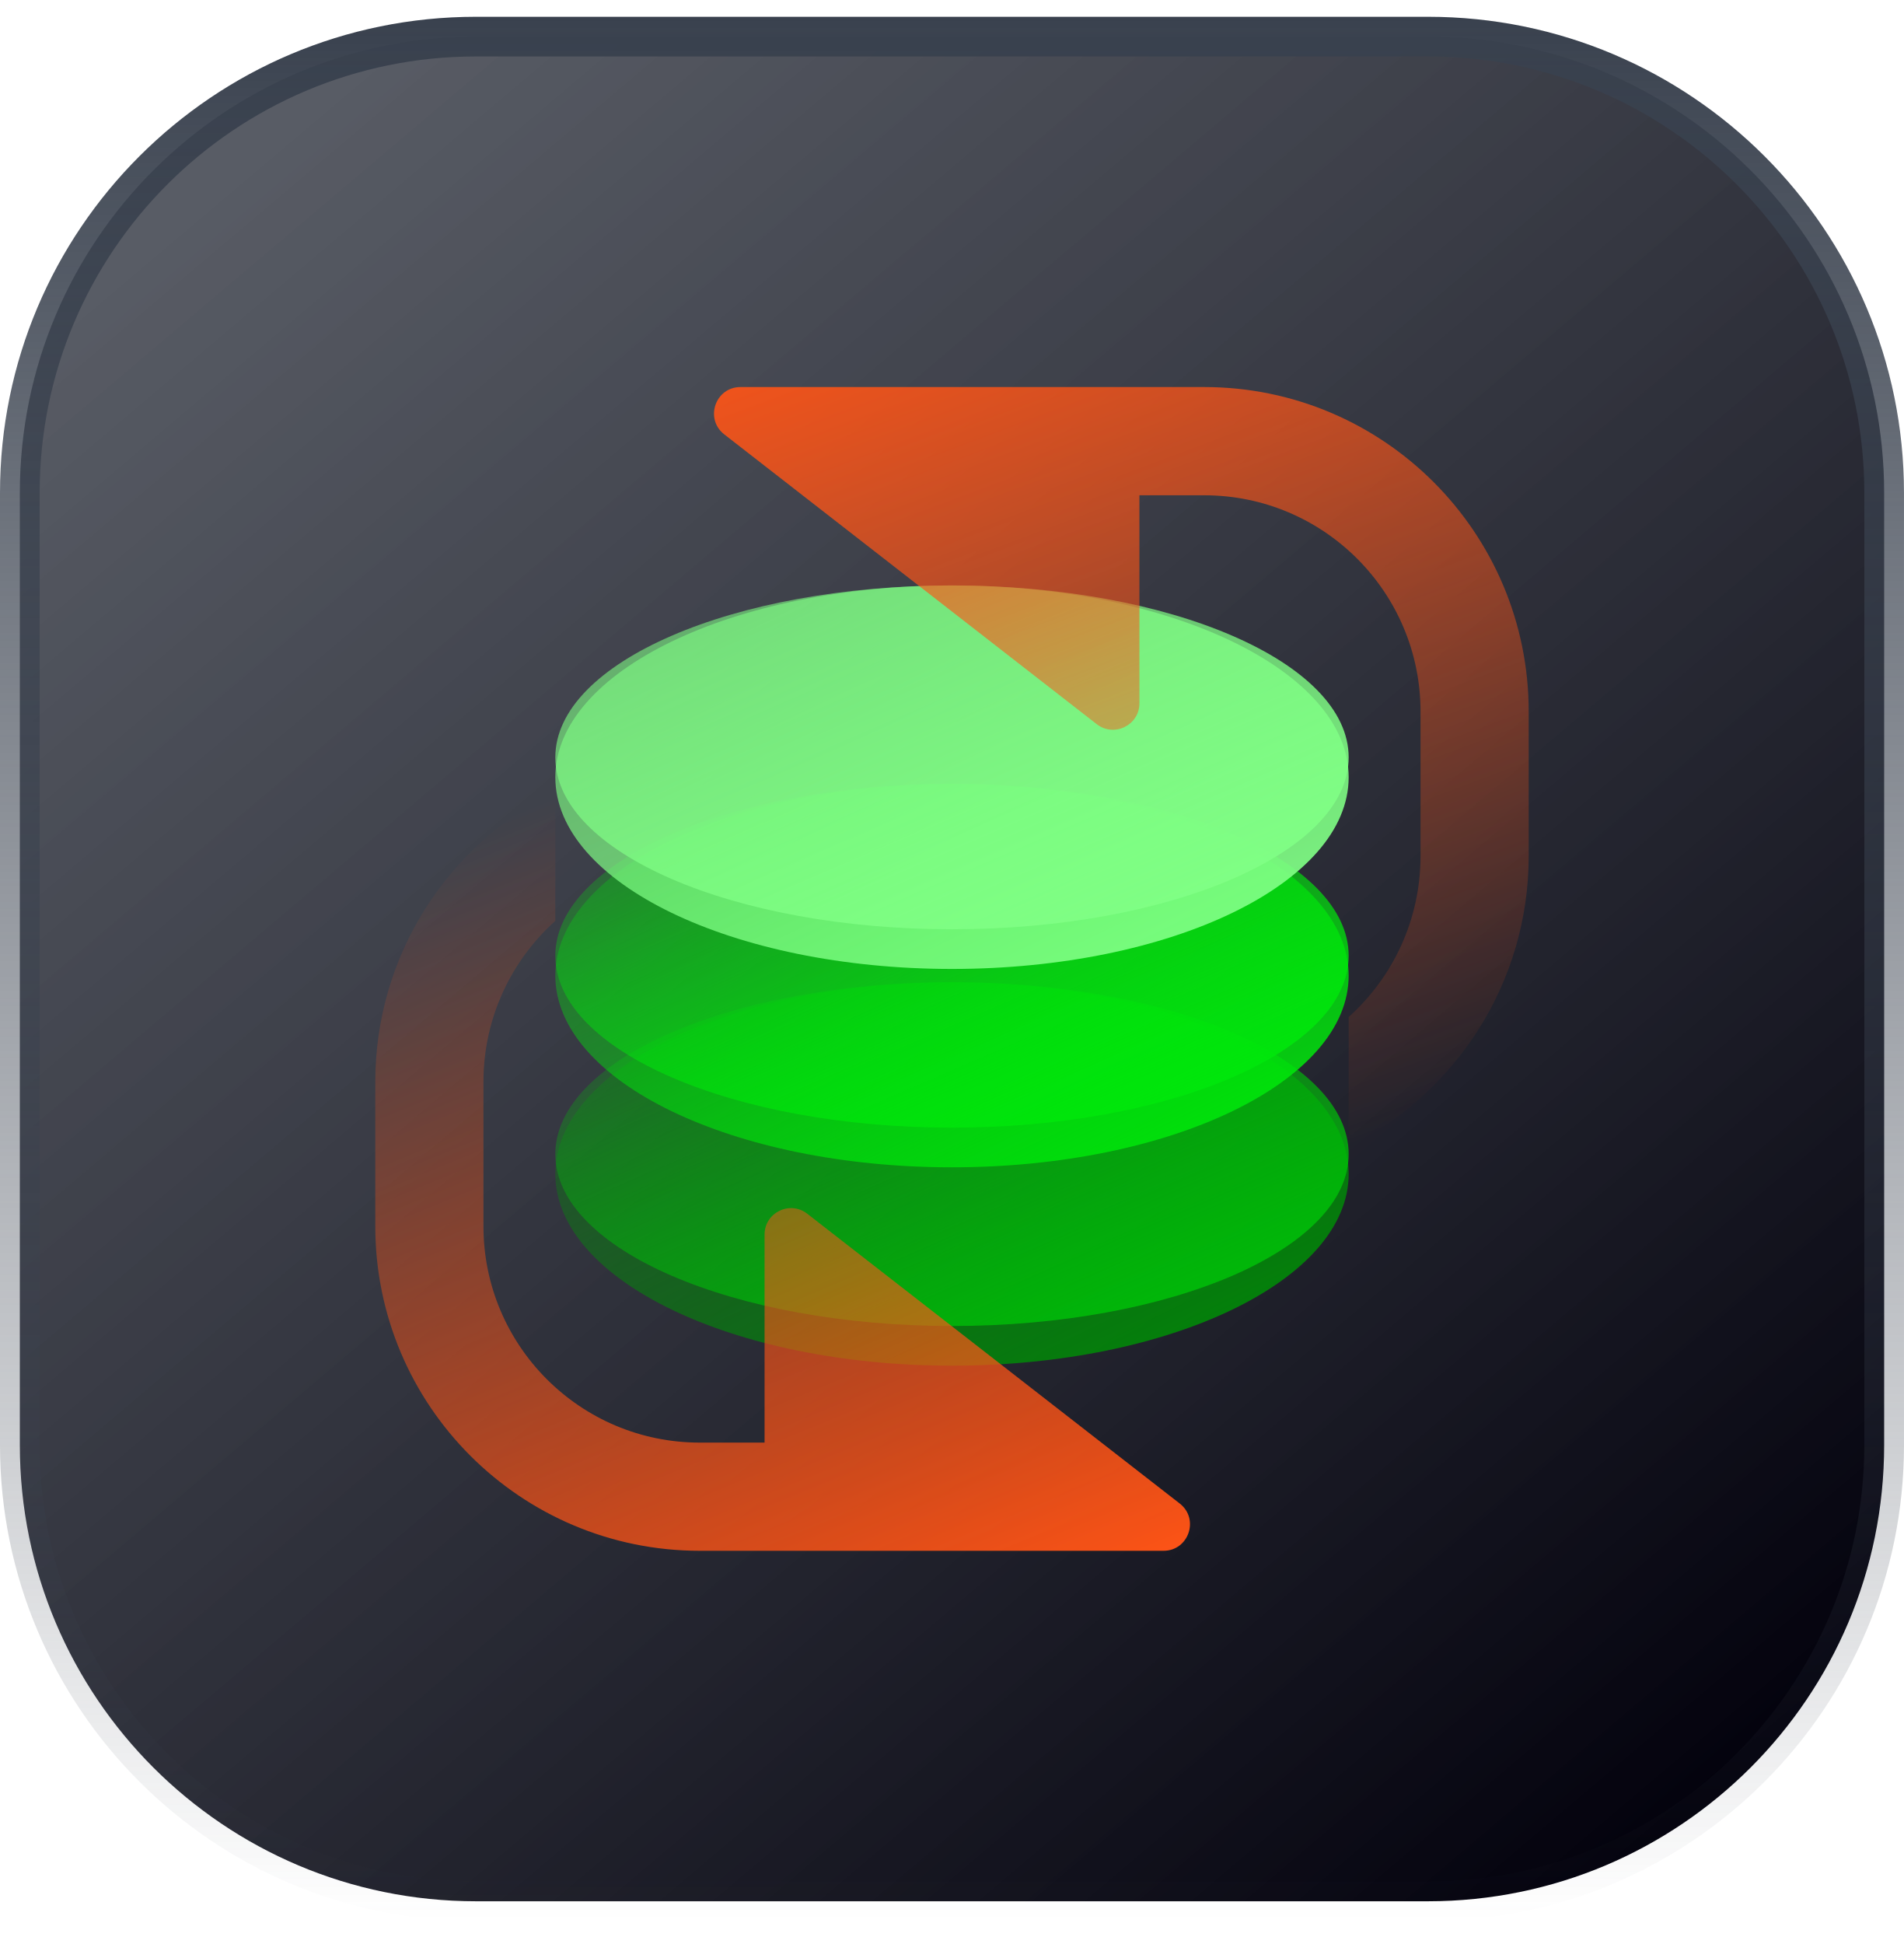
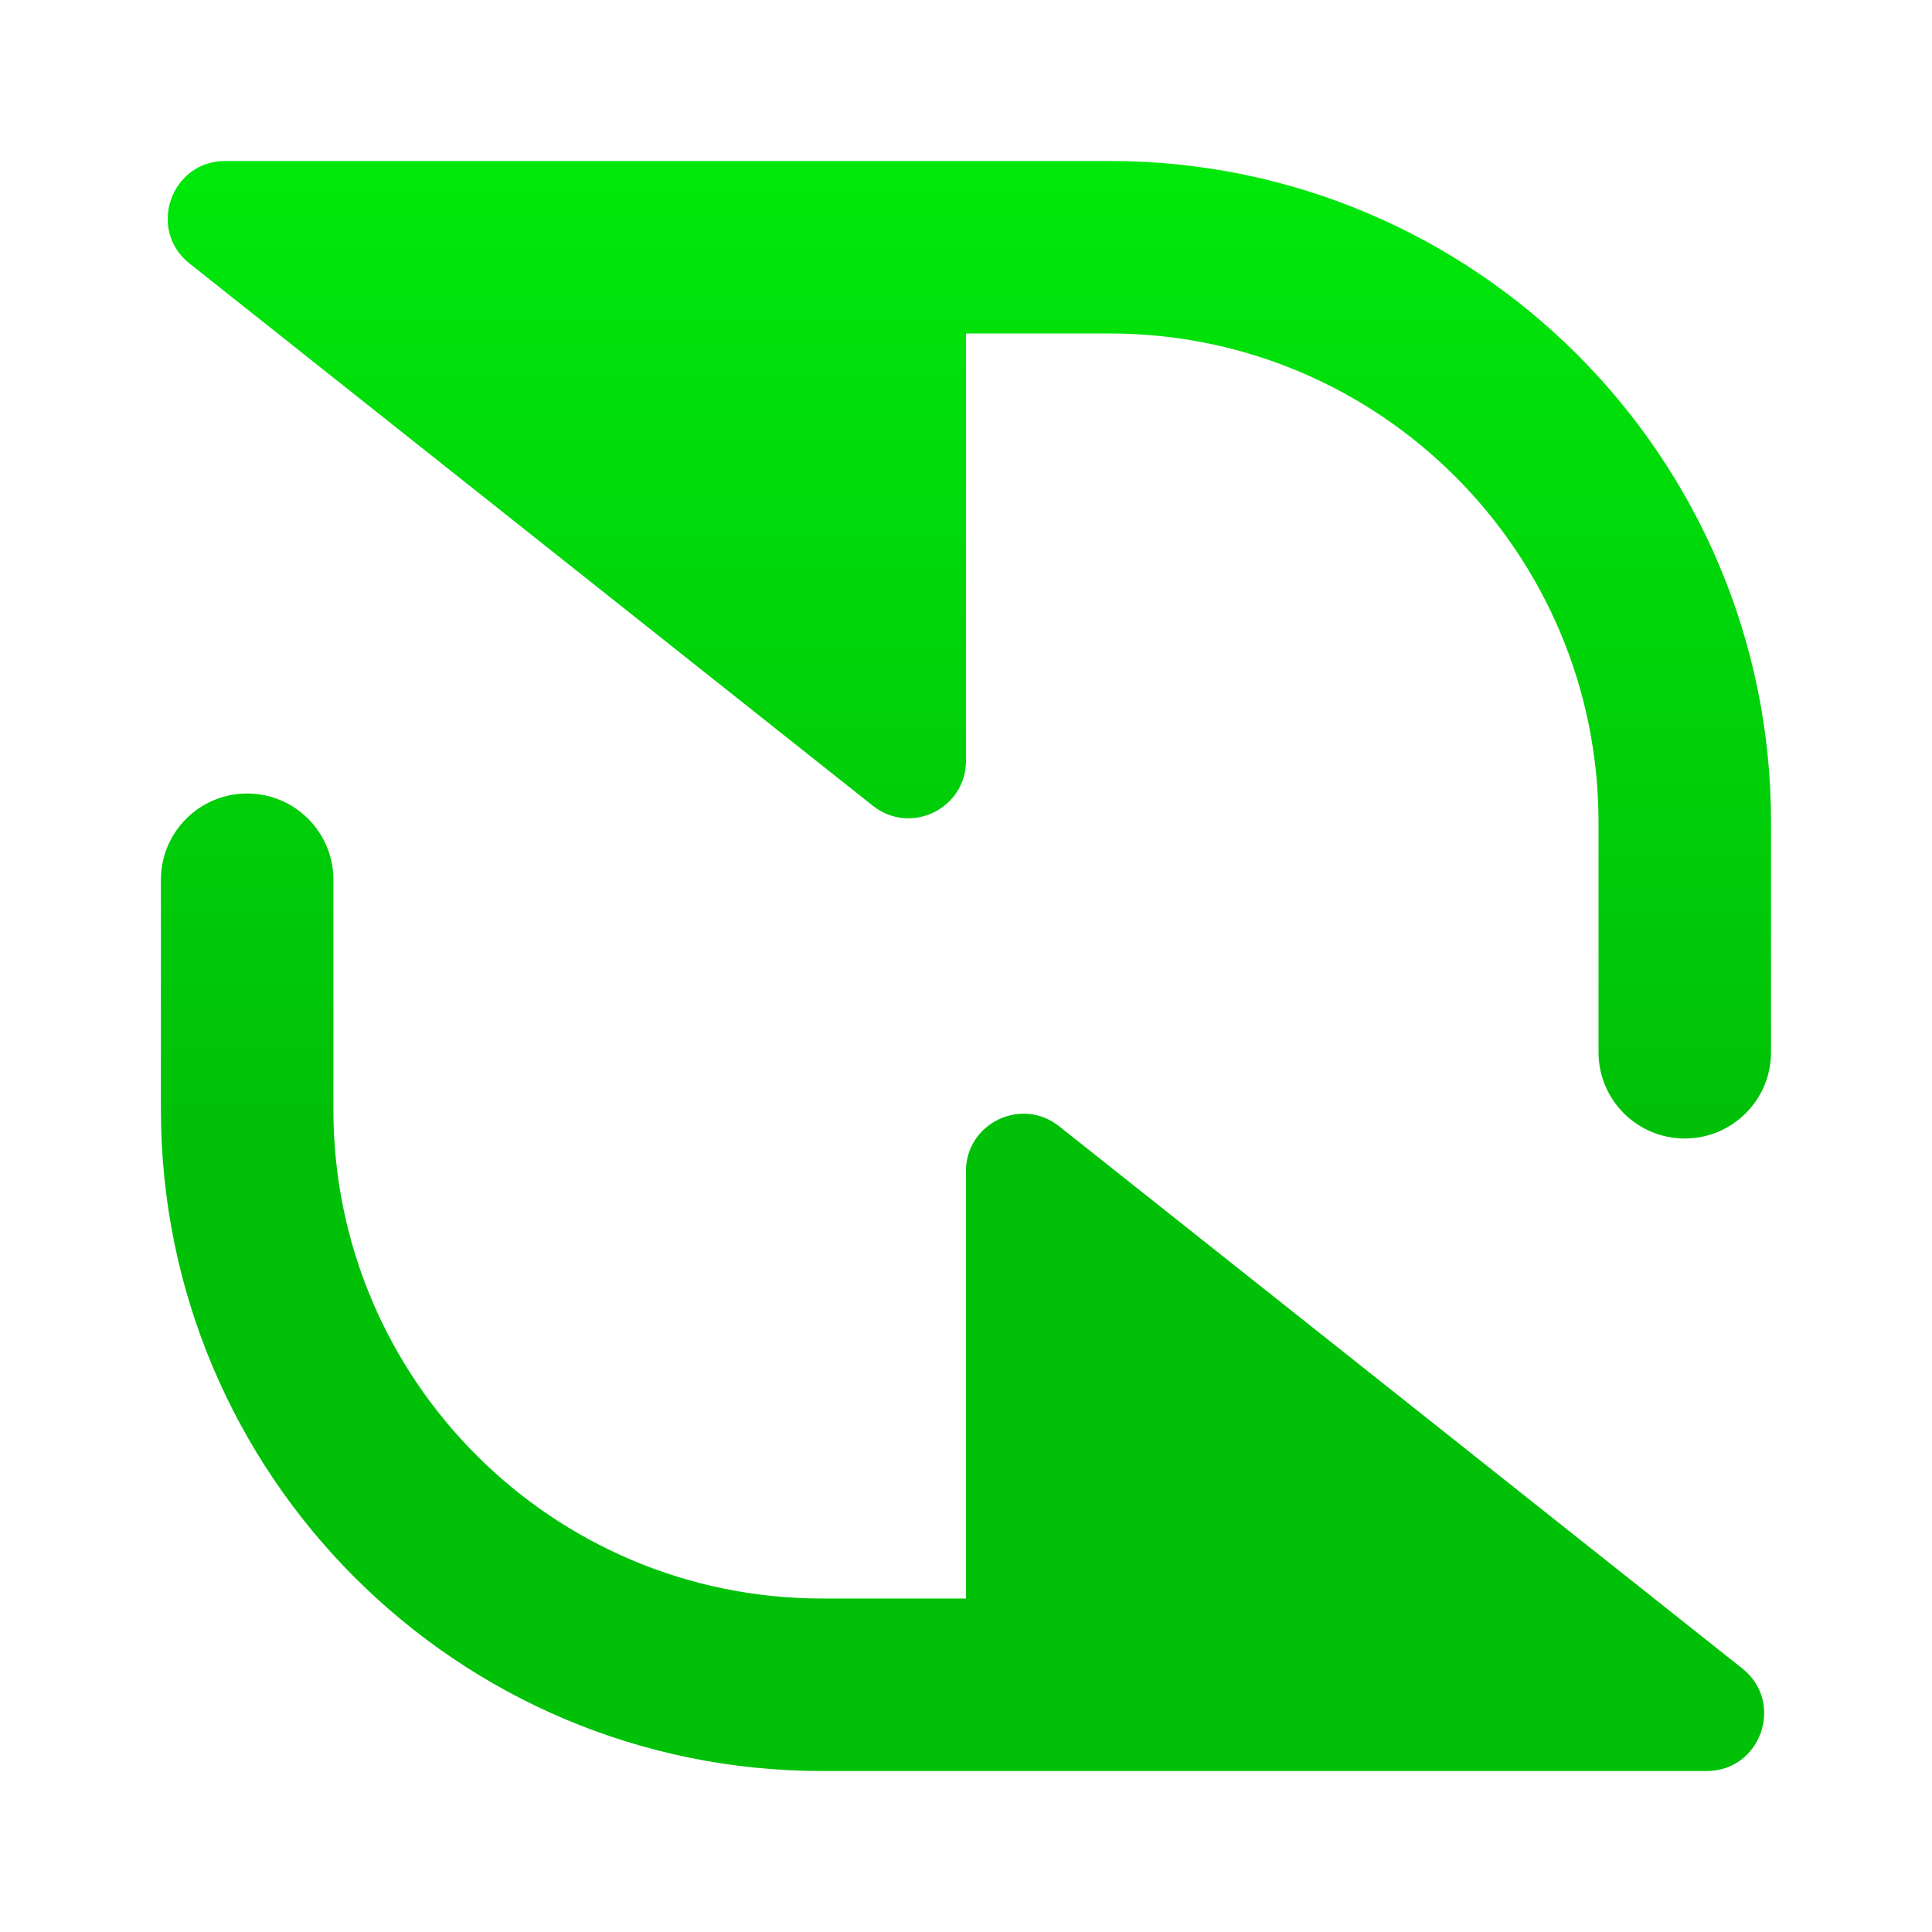
- <svg xmlns="http://www.w3.org/2000/svg" width="48" height="49" viewBox="0 0 48 49" fill="none">
-   <rect x="0.5" y="0.923" width="47" height="47" rx="11.5" fill="url(#paint0_linear_3711_3610)" />
-   <rect x="0.5" y="0.923" width="47" height="47" rx="11.5" stroke="url(#paint1_linear_3711_3610)" />
-   <ellipse cx="24" cy="29.59" rx="10" ry="4.833" fill="url(#paint2_linear_3711_3610)" />
-   <ellipse cx="24" cy="29.09" rx="10" ry="4.333" fill="url(#paint3_linear_3711_3610)" />
-   <ellipse cx="24" cy="24.59" rx="10" ry="4.833" fill="url(#paint4_linear_3711_3610)" />
-   <ellipse cx="24" cy="24.09" rx="10" ry="4.333" fill="url(#paint5_linear_3711_3610)" />
-   <ellipse cx="24" cy="19.59" rx="10" ry="4.833" fill="url(#paint6_linear_3711_3610)" />
-   <ellipse cx="24" cy="19.09" rx="10" ry="4.333" fill="url(#paint7_linear_3711_3610)" />
-   <g filter="url(#filter0_b_3711_3610)">
-     <path fill-rule="evenodd" clip-rule="evenodd" d="M19.275 39.089L29.332 39.089C29.967 39.089 30.242 38.286 29.741 37.897L20.351 30.593C19.913 30.252 19.275 30.564 19.275 31.119V36.362H17.642C14.63 36.362 12.188 33.92 12.188 30.907V27.271C12.188 25.659 12.888 24.21 14 23.211V19.943C11.309 21.283 9.461 24.061 9.461 27.271V30.907C9.461 35.426 13.124 39.089 17.642 39.089H19.275V39.089Z" fill="url(#paint8_linear_3711_3610)" />
-   </g>
-   <g filter="url(#filter1_b_3711_3610)">
-     <path fill-rule="evenodd" clip-rule="evenodd" d="M28.725 9.756L18.668 9.756C18.033 9.756 17.758 10.559 18.259 10.949L27.649 18.253C28.087 18.593 28.725 18.281 28.725 17.727L28.725 12.484H30.358C33.37 12.484 35.812 14.926 35.812 17.938V21.575C35.812 23.187 35.112 24.636 34 25.635V28.903C36.691 27.563 38.539 24.785 38.539 21.575V17.938C38.539 13.419 34.876 9.756 30.358 9.756H28.725V9.756Z" fill="url(#paint9_linear_3711_3610)" />
-   </g>
+ <svg xmlns="http://www.w3.org/2000/svg" width="28" height="28" viewBox="0 0 28 28" fill="none">
+   <path fill-rule="evenodd" clip-rule="evenodd" d="M16.083 4.833H14V11.025C14 11.722 13.195 12.111 12.649 11.677L2.747 3.819C2.129 3.329 2.476 2.333 3.265 2.333H12.75H14H16.083C21.376 2.333 25.667 6.624 25.667 11.917V15.25C25.667 15.94 25.107 16.5 24.417 16.5C23.726 16.5 23.167 15.94 23.167 15.25V11.917C23.167 8.005 19.995 4.833 16.083 4.833ZM11.915 23.167H13.999V16.975C13.999 16.278 14.804 15.889 15.35 16.323L25.251 24.181C25.869 24.671 25.523 25.667 24.733 25.667H15.249H13.999H11.915C6.623 25.667 2.332 21.376 2.332 16.083V12.75C2.332 12.06 2.892 11.5 3.582 11.5C4.272 11.5 4.832 12.06 4.832 12.75V16.083C4.832 19.995 8.003 23.167 11.915 23.167Z" fill="url(#paint0_linear_4274_473)" />
  <defs>
-     <filter id="filter0_b_3711_3610" x="6.794" y="17.276" width="25.873" height="24.48" filterUnits="userSpaceOnUse" color-interpolation-filters="sRGB">
-       <feFlood flood-opacity="0" result="BackgroundImageFix" />
-       <feGaussianBlur in="BackgroundImageFix" stdDeviation="1.333" />
-       <feComposite in2="SourceAlpha" operator="in" result="effect1_backgroundBlur_3711_3610" />
-       <feBlend mode="normal" in="SourceGraphic" in2="effect1_backgroundBlur_3711_3610" result="shape" />
-     </filter>
-     <filter id="filter1_b_3711_3610" x="15.333" y="7.09" width="25.873" height="24.48" filterUnits="userSpaceOnUse" color-interpolation-filters="sRGB">
-       <feFlood flood-opacity="0" result="BackgroundImageFix" />
-       <feGaussianBlur in="BackgroundImageFix" stdDeviation="1.333" />
-       <feComposite in2="SourceAlpha" operator="in" result="effect1_backgroundBlur_3711_3610" />
-       <feBlend mode="normal" in="SourceGraphic" in2="effect1_backgroundBlur_3711_3610" result="shape" />
-     </filter>
-     <linearGradient id="paint0_linear_3711_3610" x1="7.077" y1="3.5" x2="42.769" y2="45.654" gradientUnits="userSpaceOnUse">
-       <stop stop-color="#202531" stop-opacity="0.75" />
-       <stop offset="1" stop-color="#03020D" />
-     </linearGradient>
-     <linearGradient id="paint1_linear_3711_3610" x1="24" y1="0.423" x2="24" y2="48.423" gradientUnits="userSpaceOnUse">
-       <stop stop-color="#39414E" />
-       <stop offset="1" stop-color="#39414E" stop-opacity="0" />
-     </linearGradient>
-     <linearGradient id="paint2_linear_3711_3610" x1="34" y1="34.423" x2="26.425" y2="18.751" gradientUnits="userSpaceOnUse">
-       <stop stop-color="#008E06" />
-       <stop offset="1" stop-color="#008E06" stop-opacity="0.1" />
-     </linearGradient>
-     <linearGradient id="paint3_linear_3711_3610" x1="34" y1="33.423" x2="27.676" y2="18.83" gradientUnits="userSpaceOnUse">
-       <stop stop-color="#00C008" />
-       <stop offset="1" stop-color="#00C008" stop-opacity="0.1" />
-     </linearGradient>
-     <linearGradient id="paint4_linear_3711_3610" x1="34" y1="29.423" x2="26.425" y2="13.751" gradientUnits="userSpaceOnUse">
+     <linearGradient id="paint0_linear_4274_473" x1="14.048" y1="2.333" x2="14.048" y2="16.5" gradientUnits="userSpaceOnUse">
      <stop stop-color="#00E80B" />
-       <stop offset="1" stop-color="#00E80B" stop-opacity="0.1" />
-     </linearGradient>
-     <linearGradient id="paint5_linear_3711_3610" x1="34" y1="28.423" x2="27.676" y2="13.83" gradientUnits="userSpaceOnUse">
-       <stop stop-color="#00E80B" />
-       <stop offset="1" stop-color="#00E80B" stop-opacity="0.1" />
-     </linearGradient>
-     <linearGradient id="paint6_linear_3711_3610" x1="34" y1="24.423" x2="26.425" y2="8.751" gradientUnits="userSpaceOnUse">
-       <stop stop-color="#80FF85" />
-       <stop offset="1" stop-color="#80FF85" stop-opacity="0.5" />
-     </linearGradient>
-     <linearGradient id="paint7_linear_3711_3610" x1="34" y1="23.423" x2="27.676" y2="8.83" gradientUnits="userSpaceOnUse">
-       <stop stop-color="#80FF85" />
-       <stop offset="1" stop-color="#80FF85" stop-opacity="0.5" />
-     </linearGradient>
-     <linearGradient id="paint8_linear_3711_3610" x1="23.167" y1="42.089" x2="14.117" y2="20.041" gradientUnits="userSpaceOnUse">
-       <stop stop-color="#FF5416" />
-       <stop offset="1" stop-color="#FF5416" stop-opacity="0" />
-     </linearGradient>
-     <linearGradient id="paint9_linear_3711_3610" x1="25.333" y1="4.756" x2="34.333" y2="28.756" gradientUnits="userSpaceOnUse">
-       <stop stop-color="#FF5416" />
-       <stop offset="1" stop-color="#FF5416" stop-opacity="0" />
+       <stop offset="1" stop-color="#00C008" />
    </linearGradient>
  </defs>
</svg>
